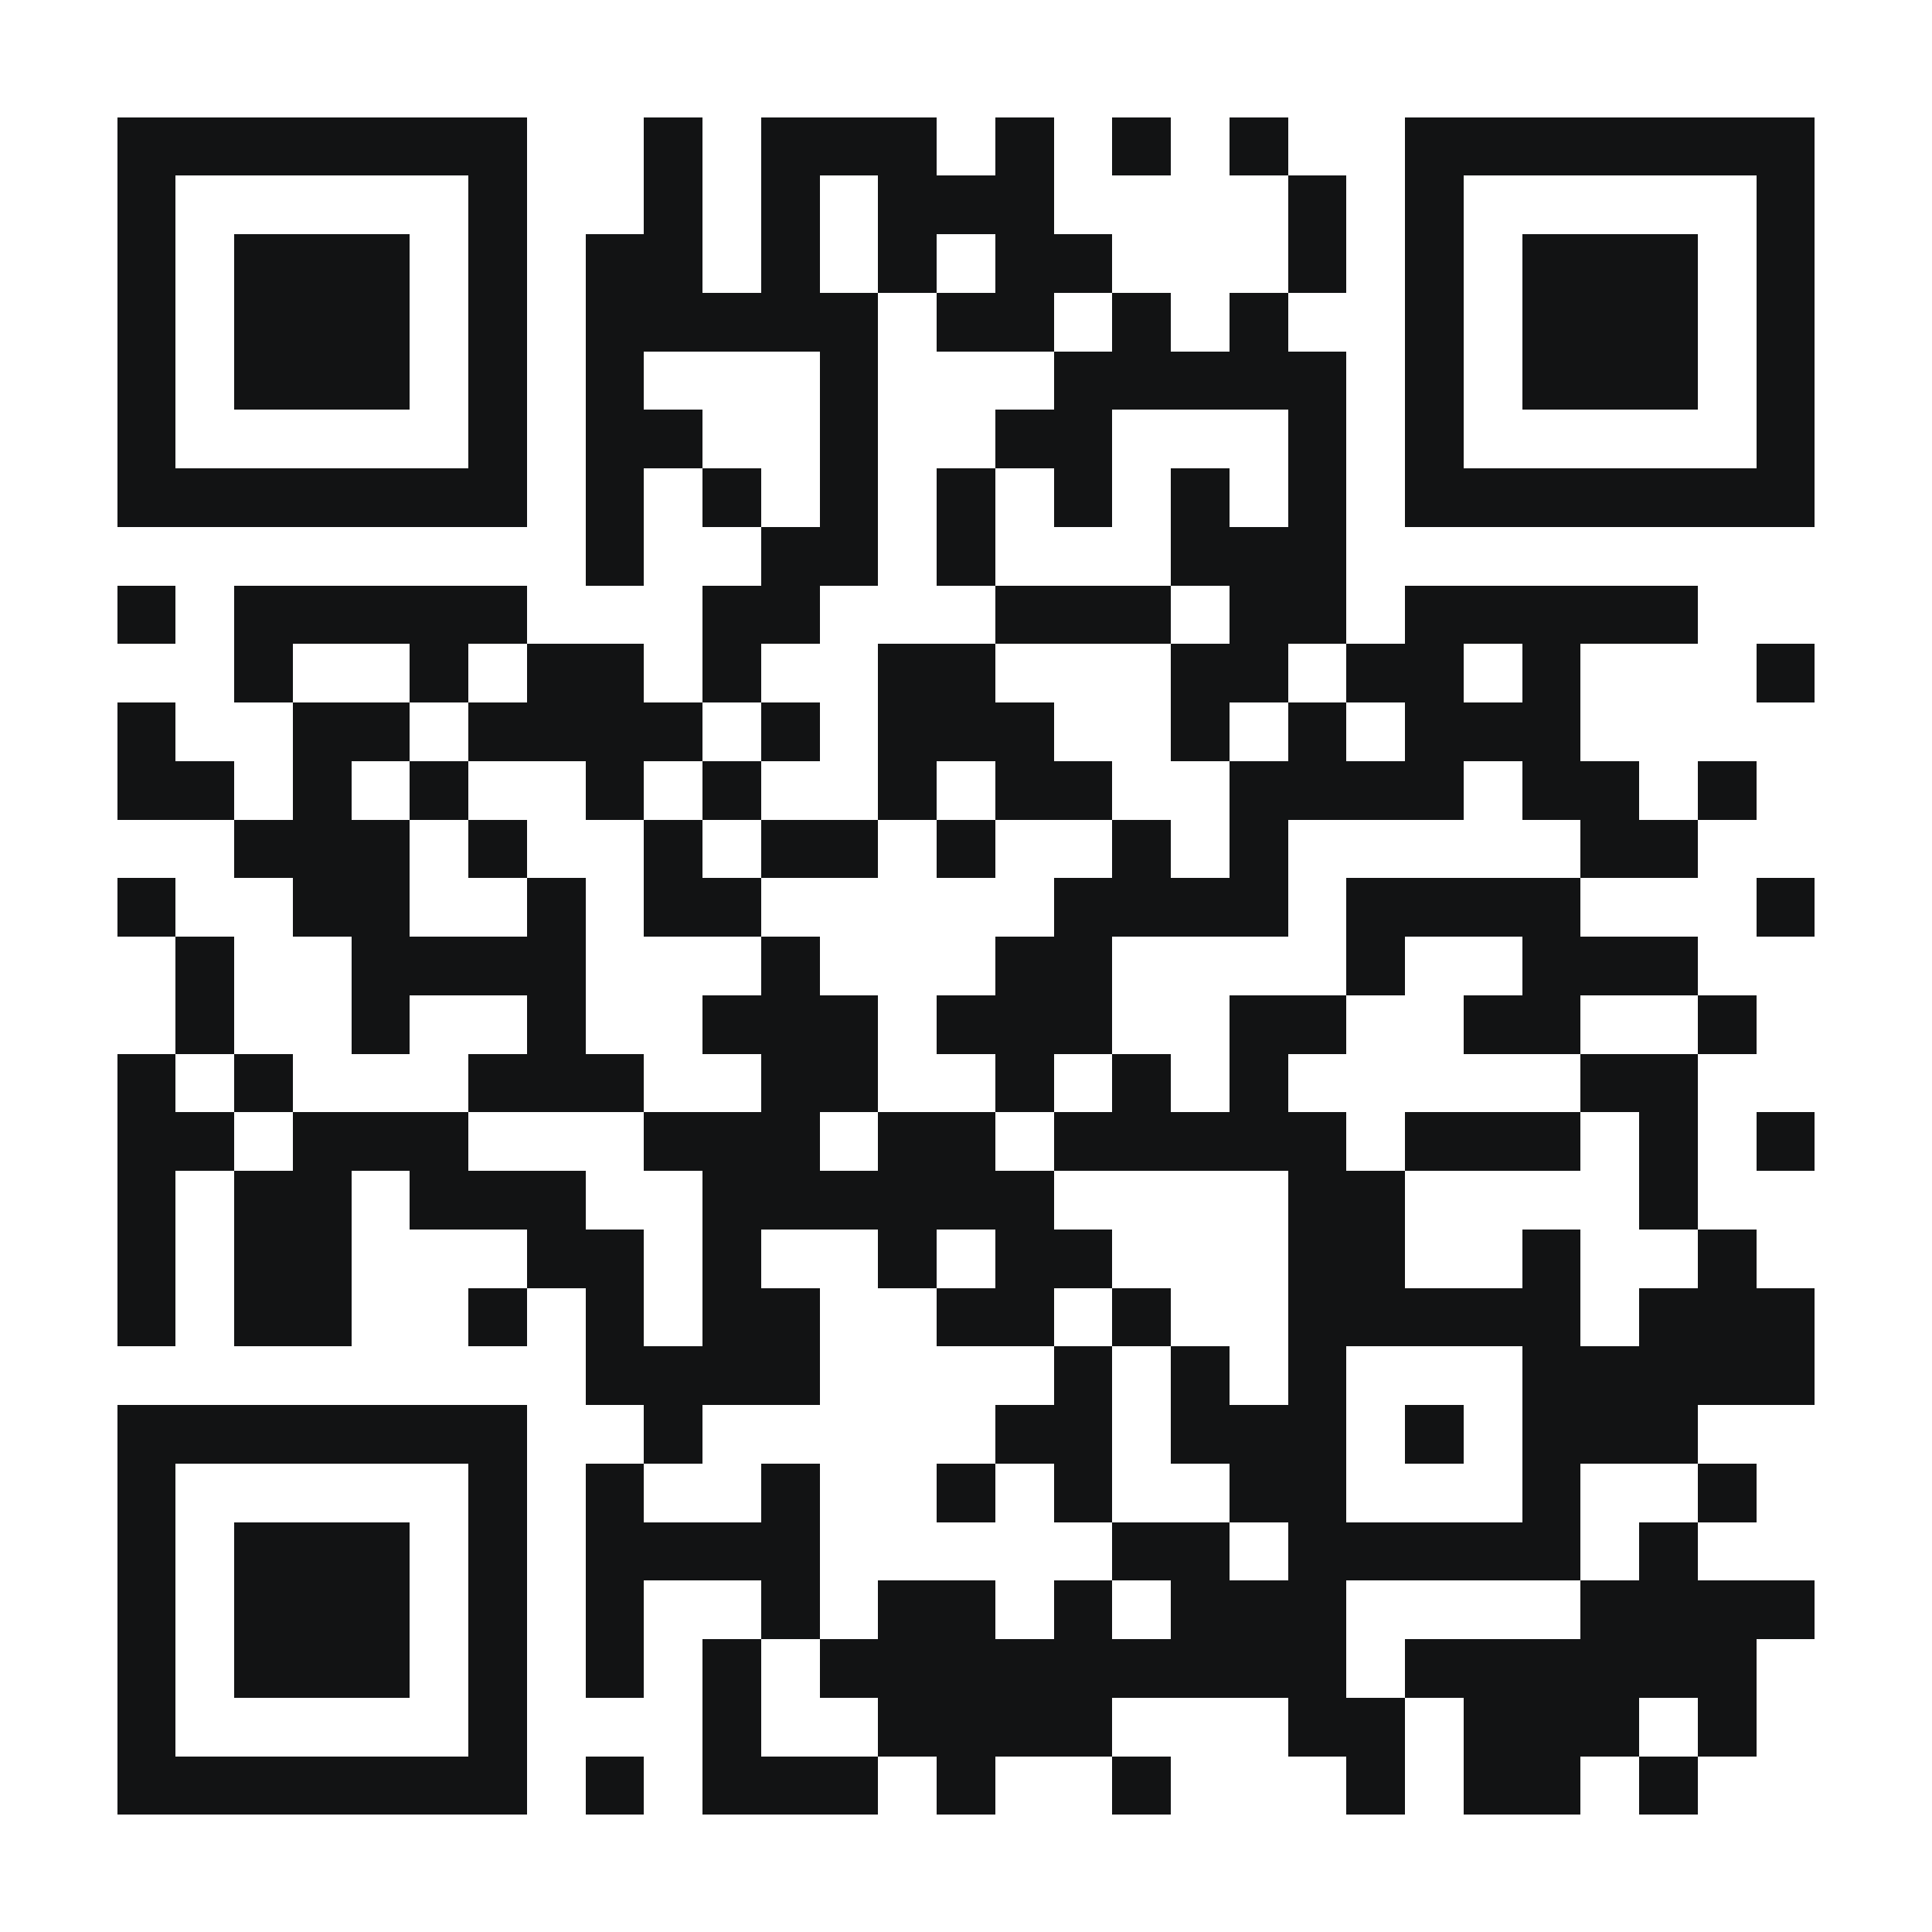
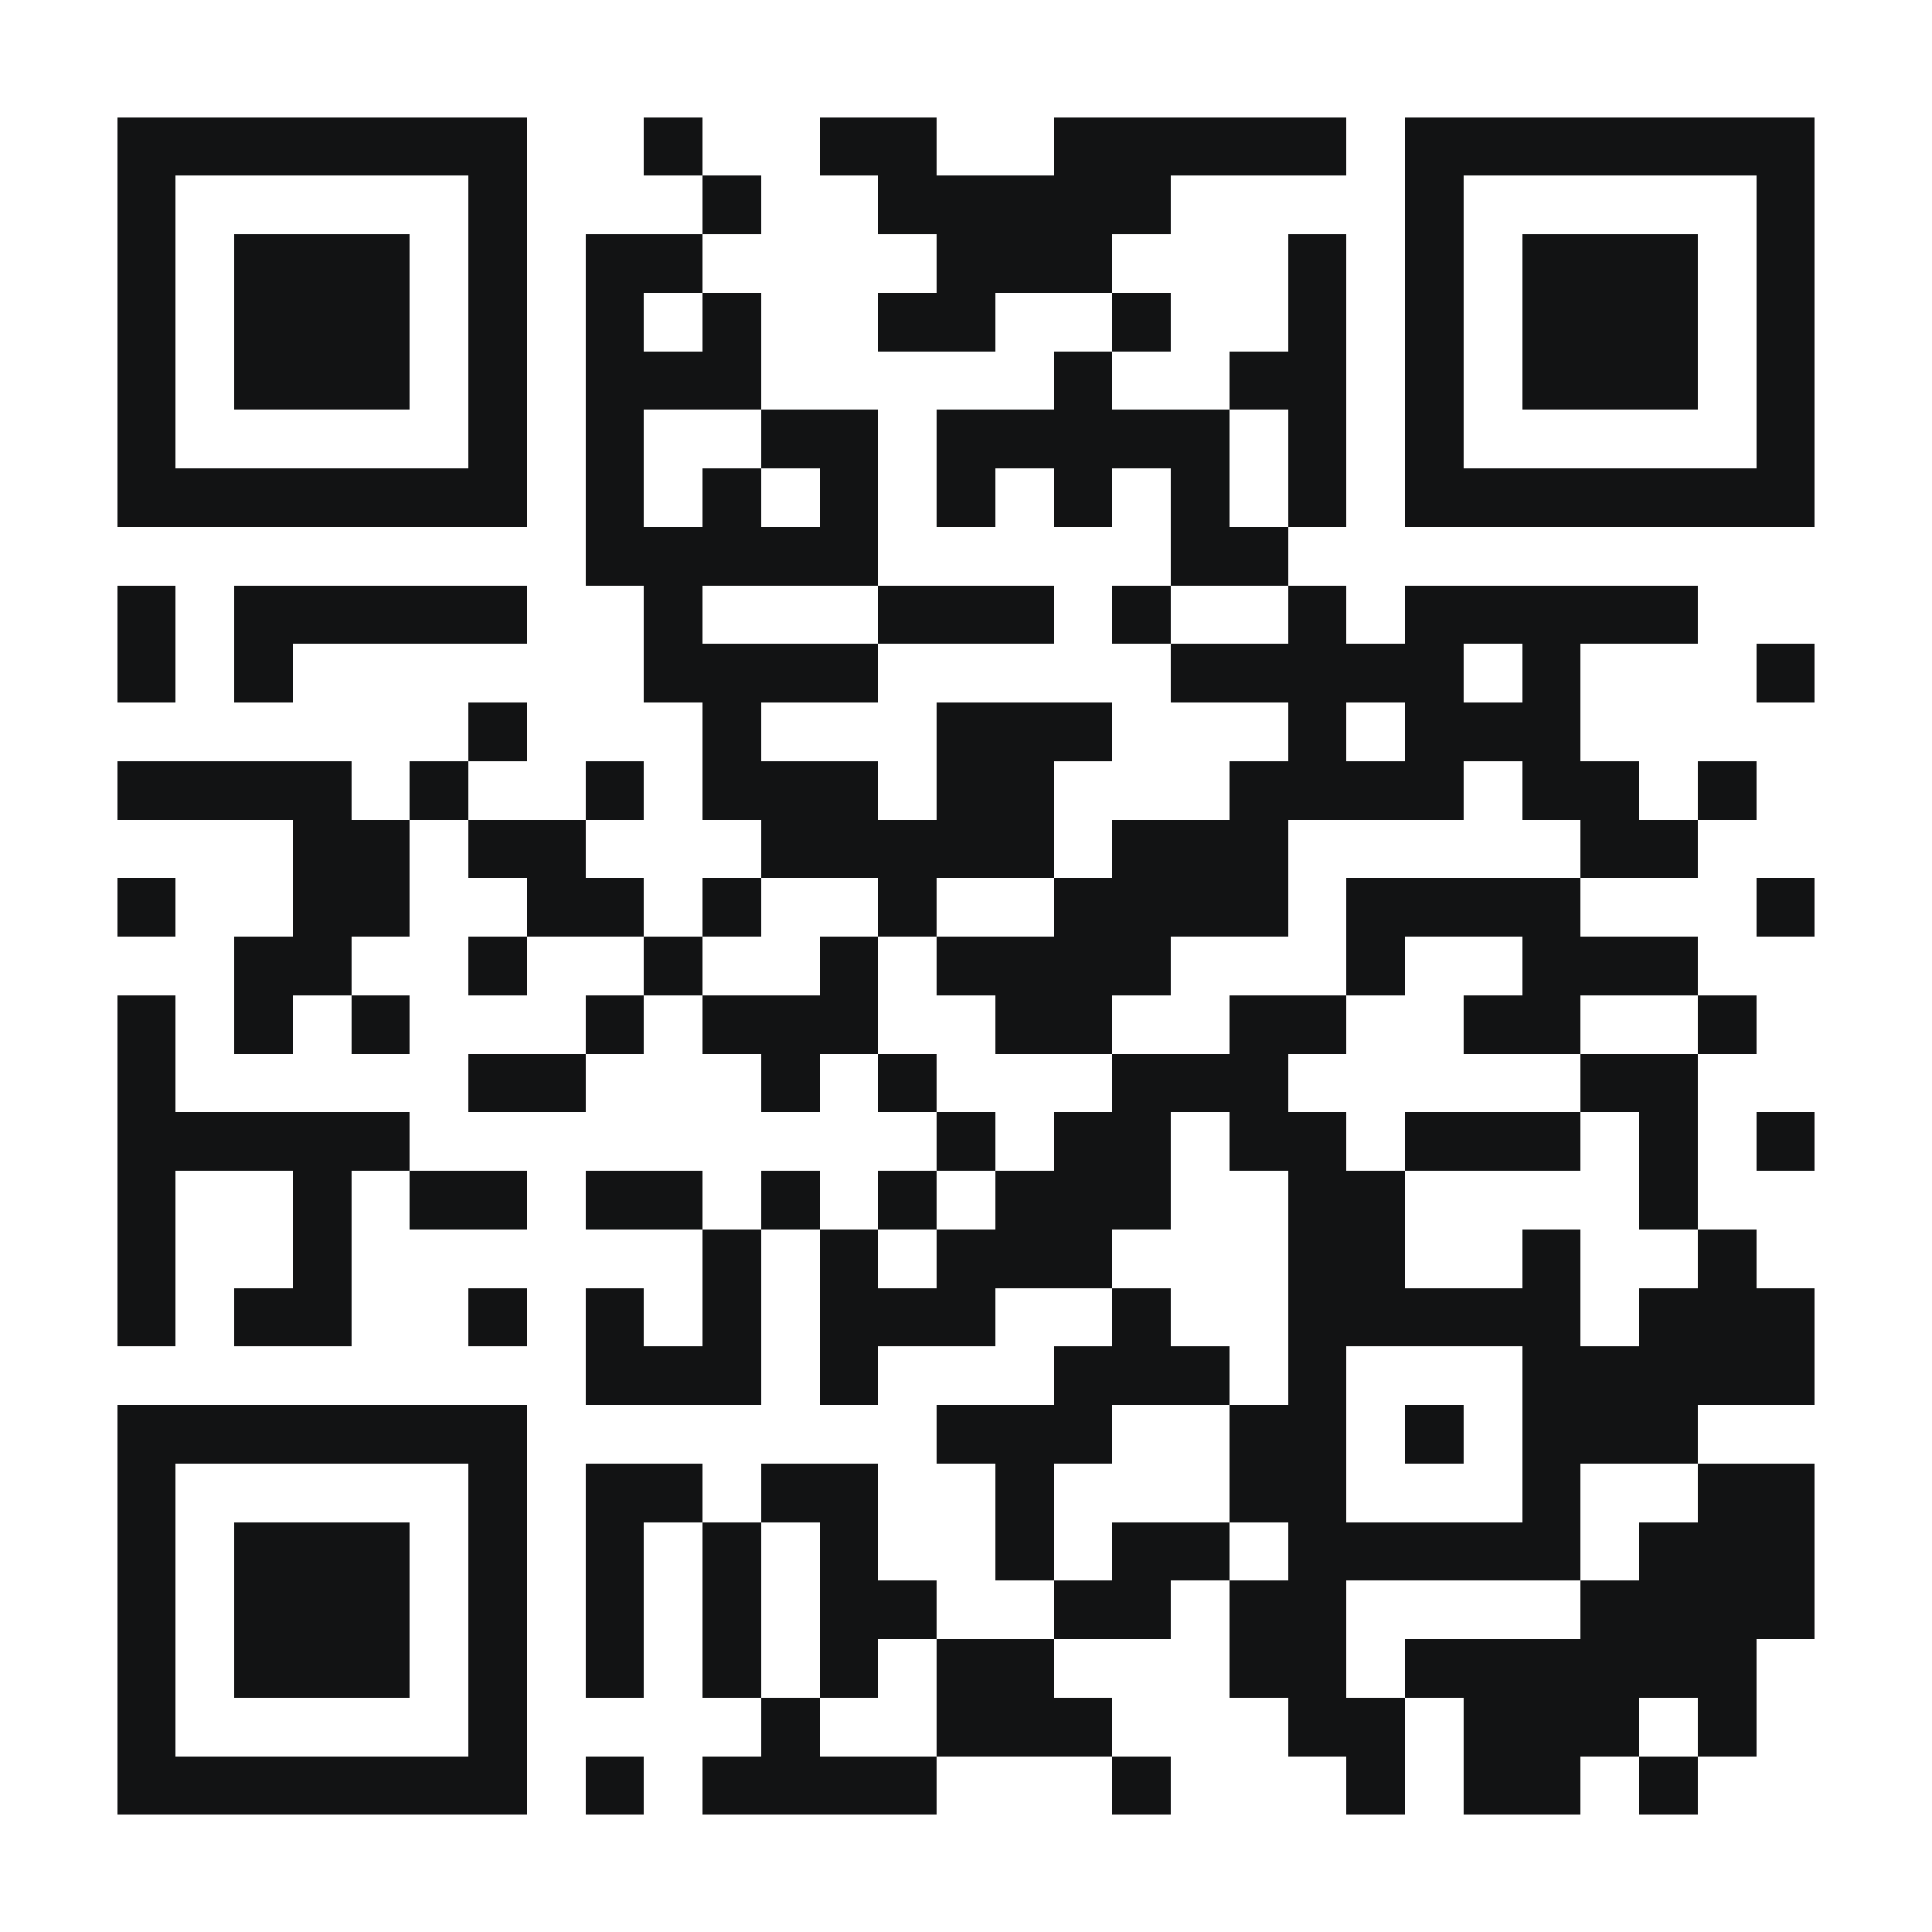
<svg xmlns="http://www.w3.org/2000/svg" viewBox="0 0 33 33" shape-rendering="crispEdges">
  <path fill="#ffffff" d="M0 0h33v33H0z" />
-   <path stroke="#121314" d="M2 2.5h7m2 0h1m1 0h3m1 0h1m1 0h1m1 0h1m2 0h7M2 3.5h1m5 0h1m2 0h1m1 0h1m1 0h3m4 0h1m1 0h1m5 0h1M2 4.5h1m1 0h3m1 0h1m1 0h2m1 0h1m1 0h1m1 0h2m3 0h1m1 0h1m1 0h3m1 0h1M2 5.5h1m1 0h3m1 0h1m1 0h5m1 0h2m1 0h1m1 0h1m2 0h1m1 0h3m1 0h1M2 6.5h1m1 0h3m1 0h1m1 0h1m3 0h1m3 0h5m1 0h1m1 0h3m1 0h1M2 7.5h1m5 0h1m1 0h2m2 0h1m2 0h2m3 0h1m1 0h1m5 0h1M2 8.5h7m1 0h1m1 0h1m1 0h1m1 0h1m1 0h1m1 0h1m1 0h1m1 0h7M10 9.5h1m2 0h2m1 0h1m3 0h3M2 10.5h1m1 0h5m3 0h2m3 0h3m1 0h2m1 0h5M4 11.5h1m2 0h1m1 0h2m1 0h1m2 0h2m3 0h2m1 0h2m1 0h1m3 0h1M2 12.5h1m2 0h2m1 0h4m1 0h1m1 0h3m2 0h1m1 0h1m1 0h3M2 13.5h2m1 0h1m1 0h1m2 0h1m1 0h1m2 0h1m1 0h2m2 0h4m1 0h2m1 0h1M4 14.5h3m1 0h1m2 0h1m1 0h2m1 0h1m2 0h1m1 0h1m5 0h2M2 15.5h1m2 0h2m2 0h1m1 0h2m5 0h4m1 0h4m3 0h1M3 16.5h1m2 0h4m3 0h1m3 0h2m4 0h1m2 0h3M3 17.5h1m2 0h1m2 0h1m2 0h3m1 0h3m2 0h2m2 0h2m2 0h1M2 18.5h1m1 0h1m3 0h3m2 0h2m2 0h1m1 0h1m1 0h1m5 0h2M2 19.5h2m1 0h3m3 0h3m1 0h2m1 0h5m1 0h3m1 0h1m1 0h1M2 20.5h1m1 0h2m1 0h3m2 0h6m4 0h2m4 0h1M2 21.5h1m1 0h2m3 0h2m1 0h1m2 0h1m1 0h2m3 0h2m2 0h1m2 0h1M2 22.5h1m1 0h2m2 0h1m1 0h1m1 0h2m2 0h2m1 0h1m2 0h5m1 0h3M10 23.5h4m4 0h1m1 0h1m1 0h1m3 0h5M2 24.5h7m2 0h1m5 0h2m1 0h3m1 0h1m1 0h3M2 25.5h1m5 0h1m1 0h1m2 0h1m2 0h1m1 0h1m2 0h2m3 0h1m2 0h1M2 26.5h1m1 0h3m1 0h1m1 0h4m5 0h2m1 0h5m1 0h1M2 27.5h1m1 0h3m1 0h1m1 0h1m2 0h1m1 0h2m1 0h1m1 0h3m4 0h4M2 28.5h1m1 0h3m1 0h1m1 0h1m1 0h1m1 0h9m1 0h6M2 29.5h1m5 0h1m3 0h1m2 0h4m3 0h2m1 0h3m1 0h1M2 30.5h7m1 0h1m1 0h3m1 0h1m2 0h1m3 0h1m1 0h2m1 0h1" />
+   <path stroke="#121314" d="M2 2.5h7m2 0h1m2 0h2m2 0h5m1 0h7M2 3.5h1m5 0h1m3 0h1m2 0h5m4 0h1m5 0h1M2 4.5h1m1 0h3m1 0h1m1 0h2m4 0h3m3 0h1m1 0h1m1 0h3m1 0h1M2 5.5h1m1 0h3m1 0h1m1 0h1m1 0h1m2 0h2m2 0h1m2 0h1m1 0h1m1 0h3m1 0h1M2 6.5h1m1 0h3m1 0h1m1 0h3m5 0h1m2 0h2m1 0h1m1 0h3m1 0h1M2 7.5h1m5 0h1m1 0h1m2 0h2m1 0h5m1 0h1m1 0h1m5 0h1M2 8.5h7m1 0h1m1 0h1m1 0h1m1 0h1m1 0h1m1 0h1m1 0h1m1 0h7M10 9.5h5m5 0h2M2 10.5h1m1 0h5m2 0h1m3 0h3m1 0h1m2 0h1m1 0h5M2 11.5h1m1 0h1m6 0h4m5 0h5m1 0h1m3 0h1M8 12.5h1m3 0h1m3 0h3m3 0h1m1 0h3M2 13.5h4m1 0h1m2 0h1m1 0h3m1 0h2m3 0h4m1 0h2m1 0h1M5 14.5h2m1 0h2m3 0h5m1 0h3m5 0h2M2 15.5h1m2 0h2m2 0h2m1 0h1m2 0h1m2 0h4m1 0h4m3 0h1M4 16.5h2m2 0h1m2 0h1m2 0h1m1 0h4m3 0h1m2 0h3M2 17.5h1m1 0h1m1 0h1m3 0h1m1 0h3m2 0h2m2 0h2m2 0h2m2 0h1M2 18.5h1m5 0h2m3 0h1m1 0h1m3 0h3m5 0h2M2 19.5h5m9 0h1m1 0h2m1 0h2m1 0h3m1 0h1m1 0h1M2 20.5h1m2 0h1m1 0h2m1 0h2m1 0h1m1 0h1m1 0h3m2 0h2m4 0h1M2 21.5h1m2 0h1m6 0h1m1 0h1m1 0h3m3 0h2m2 0h1m2 0h1M2 22.5h1m1 0h2m2 0h1m1 0h1m1 0h1m1 0h3m2 0h1m2 0h5m1 0h3M10 23.5h3m1 0h1m3 0h3m1 0h1m3 0h5M2 24.5h7m7 0h3m2 0h2m1 0h1m1 0h3M2 25.5h1m5 0h1m1 0h2m1 0h2m2 0h1m3 0h2m3 0h1m2 0h2M2 26.5h1m1 0h3m1 0h1m1 0h1m1 0h1m1 0h1m2 0h1m1 0h2m1 0h5m1 0h3M2 27.5h1m1 0h3m1 0h1m1 0h1m1 0h1m1 0h2m2 0h2m1 0h2m4 0h4M2 28.5h1m1 0h3m1 0h1m1 0h1m1 0h1m1 0h1m1 0h2m3 0h2m1 0h6M2 29.5h1m5 0h1m4 0h1m2 0h3m3 0h2m1 0h3m1 0h1M2 30.5h7m1 0h1m1 0h4m3 0h1m3 0h1m1 0h2m1 0h1" />
</svg>
